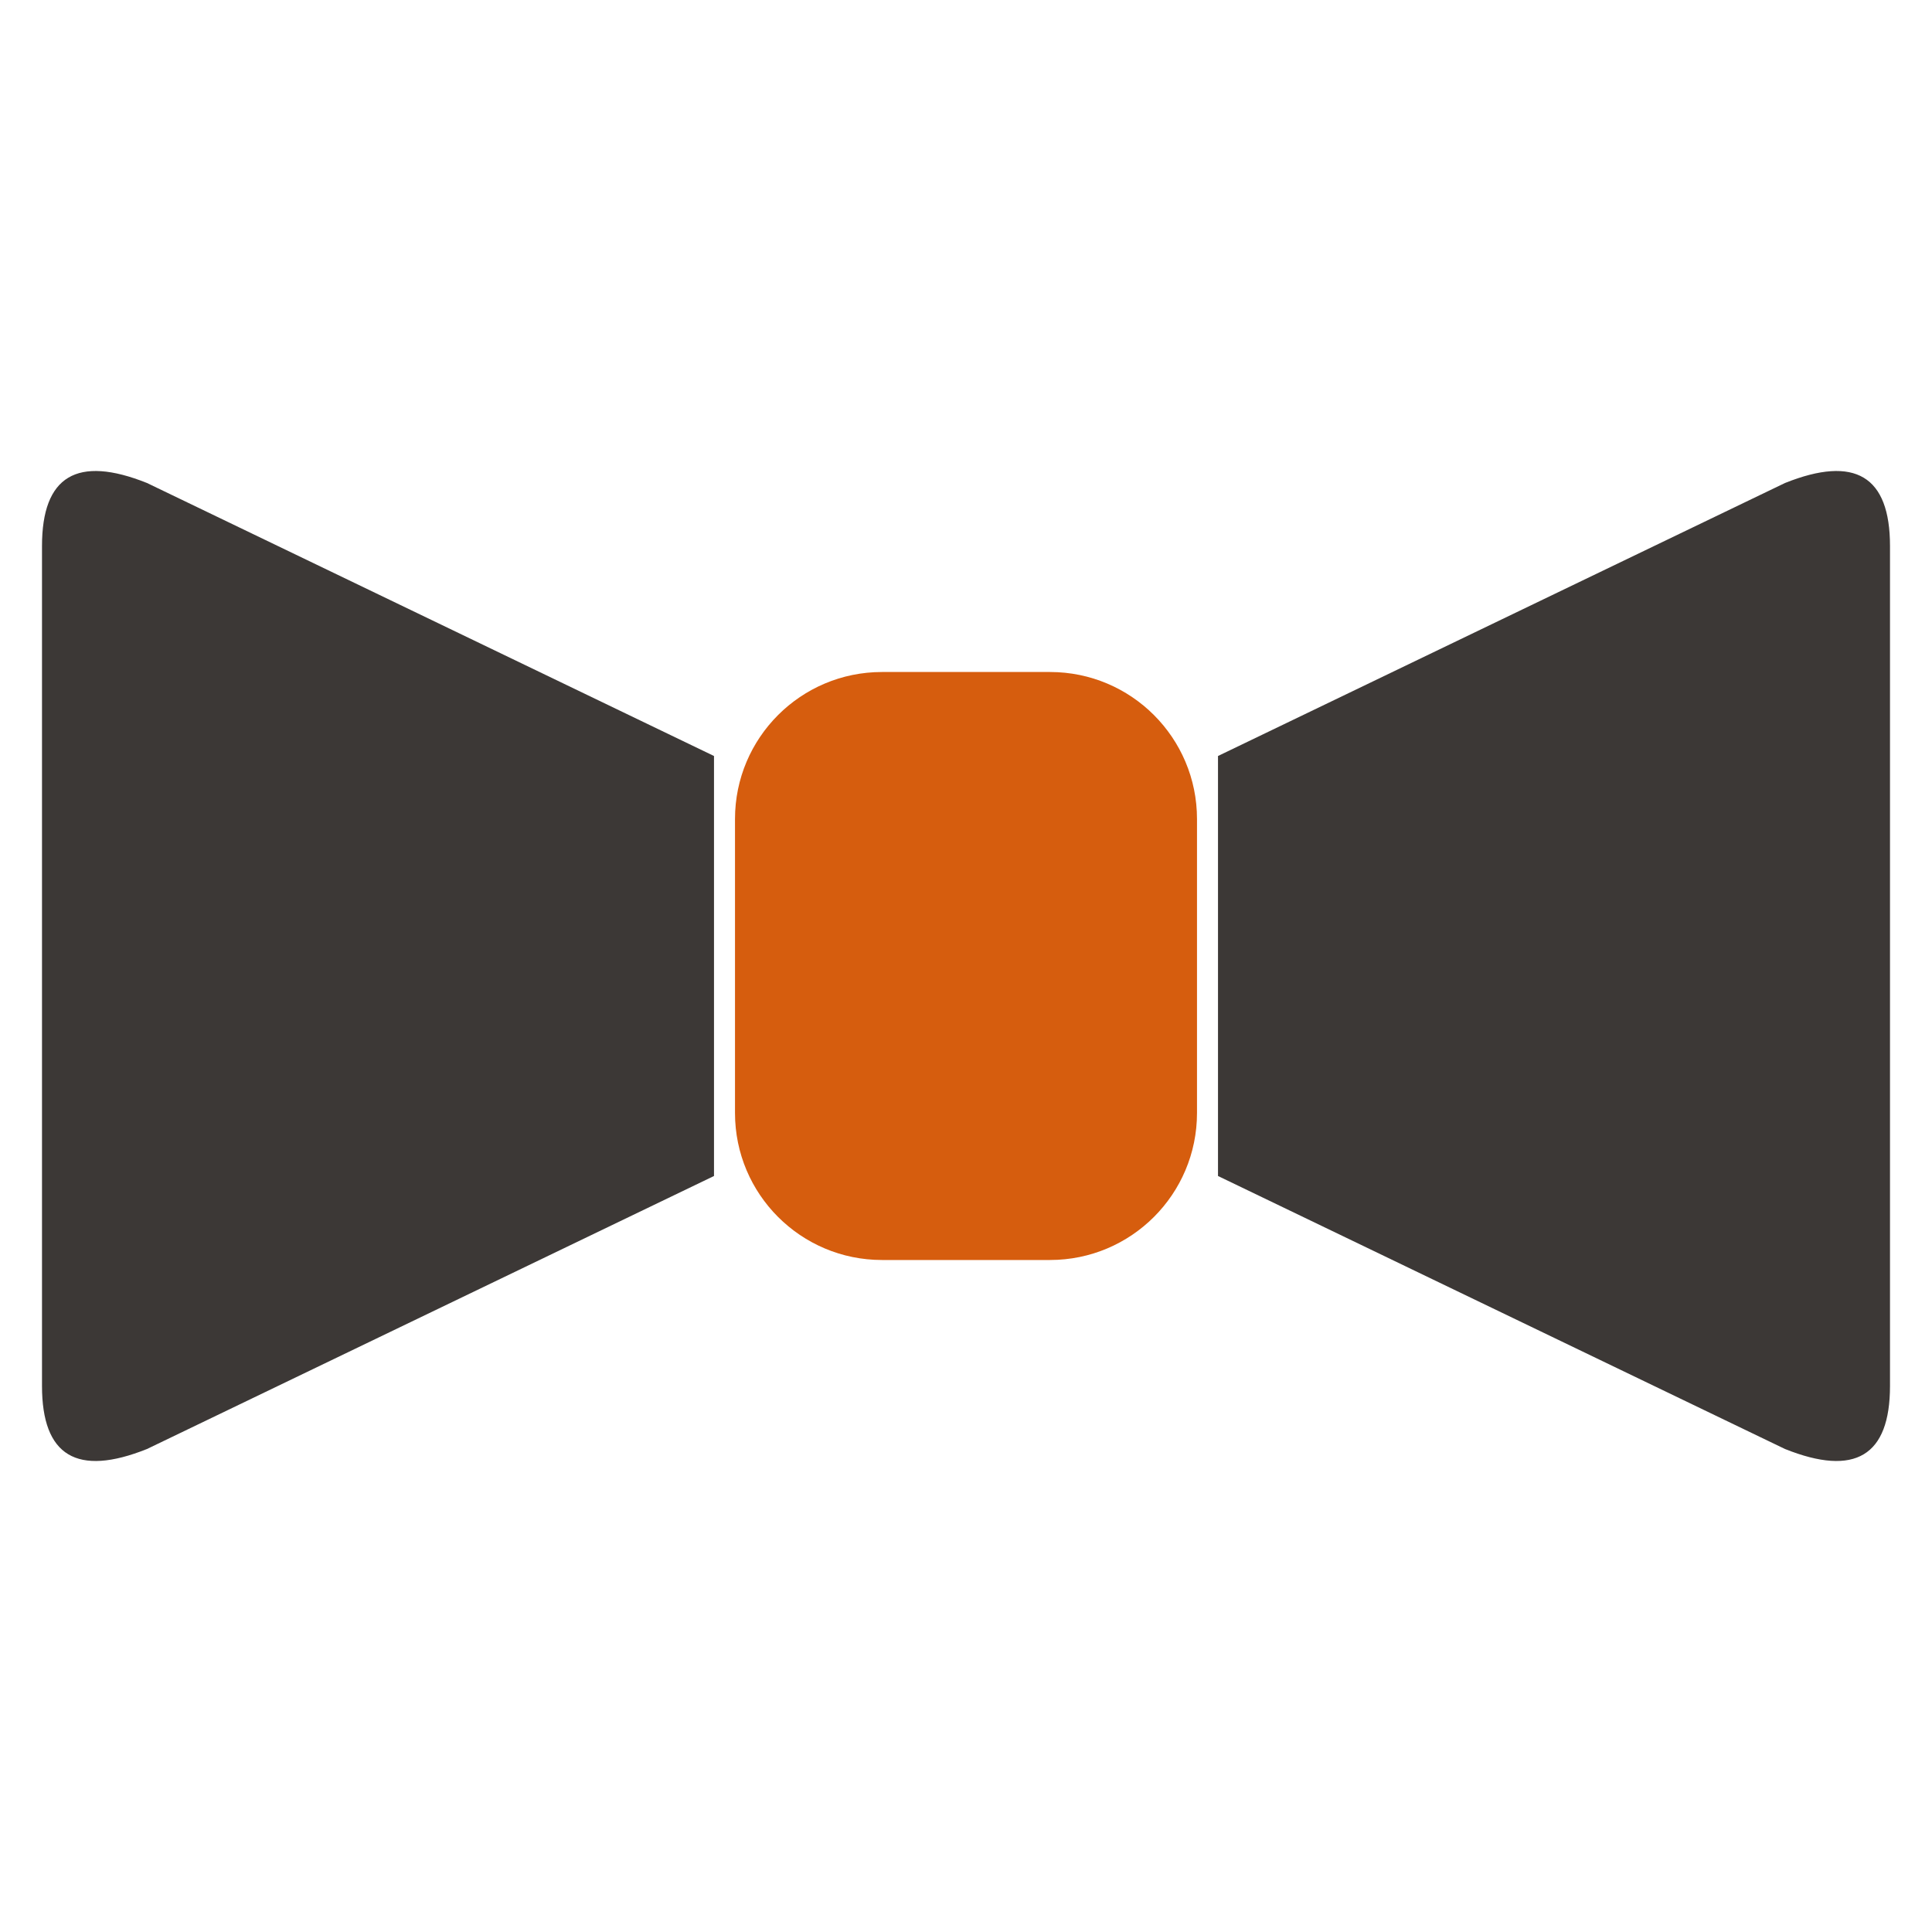
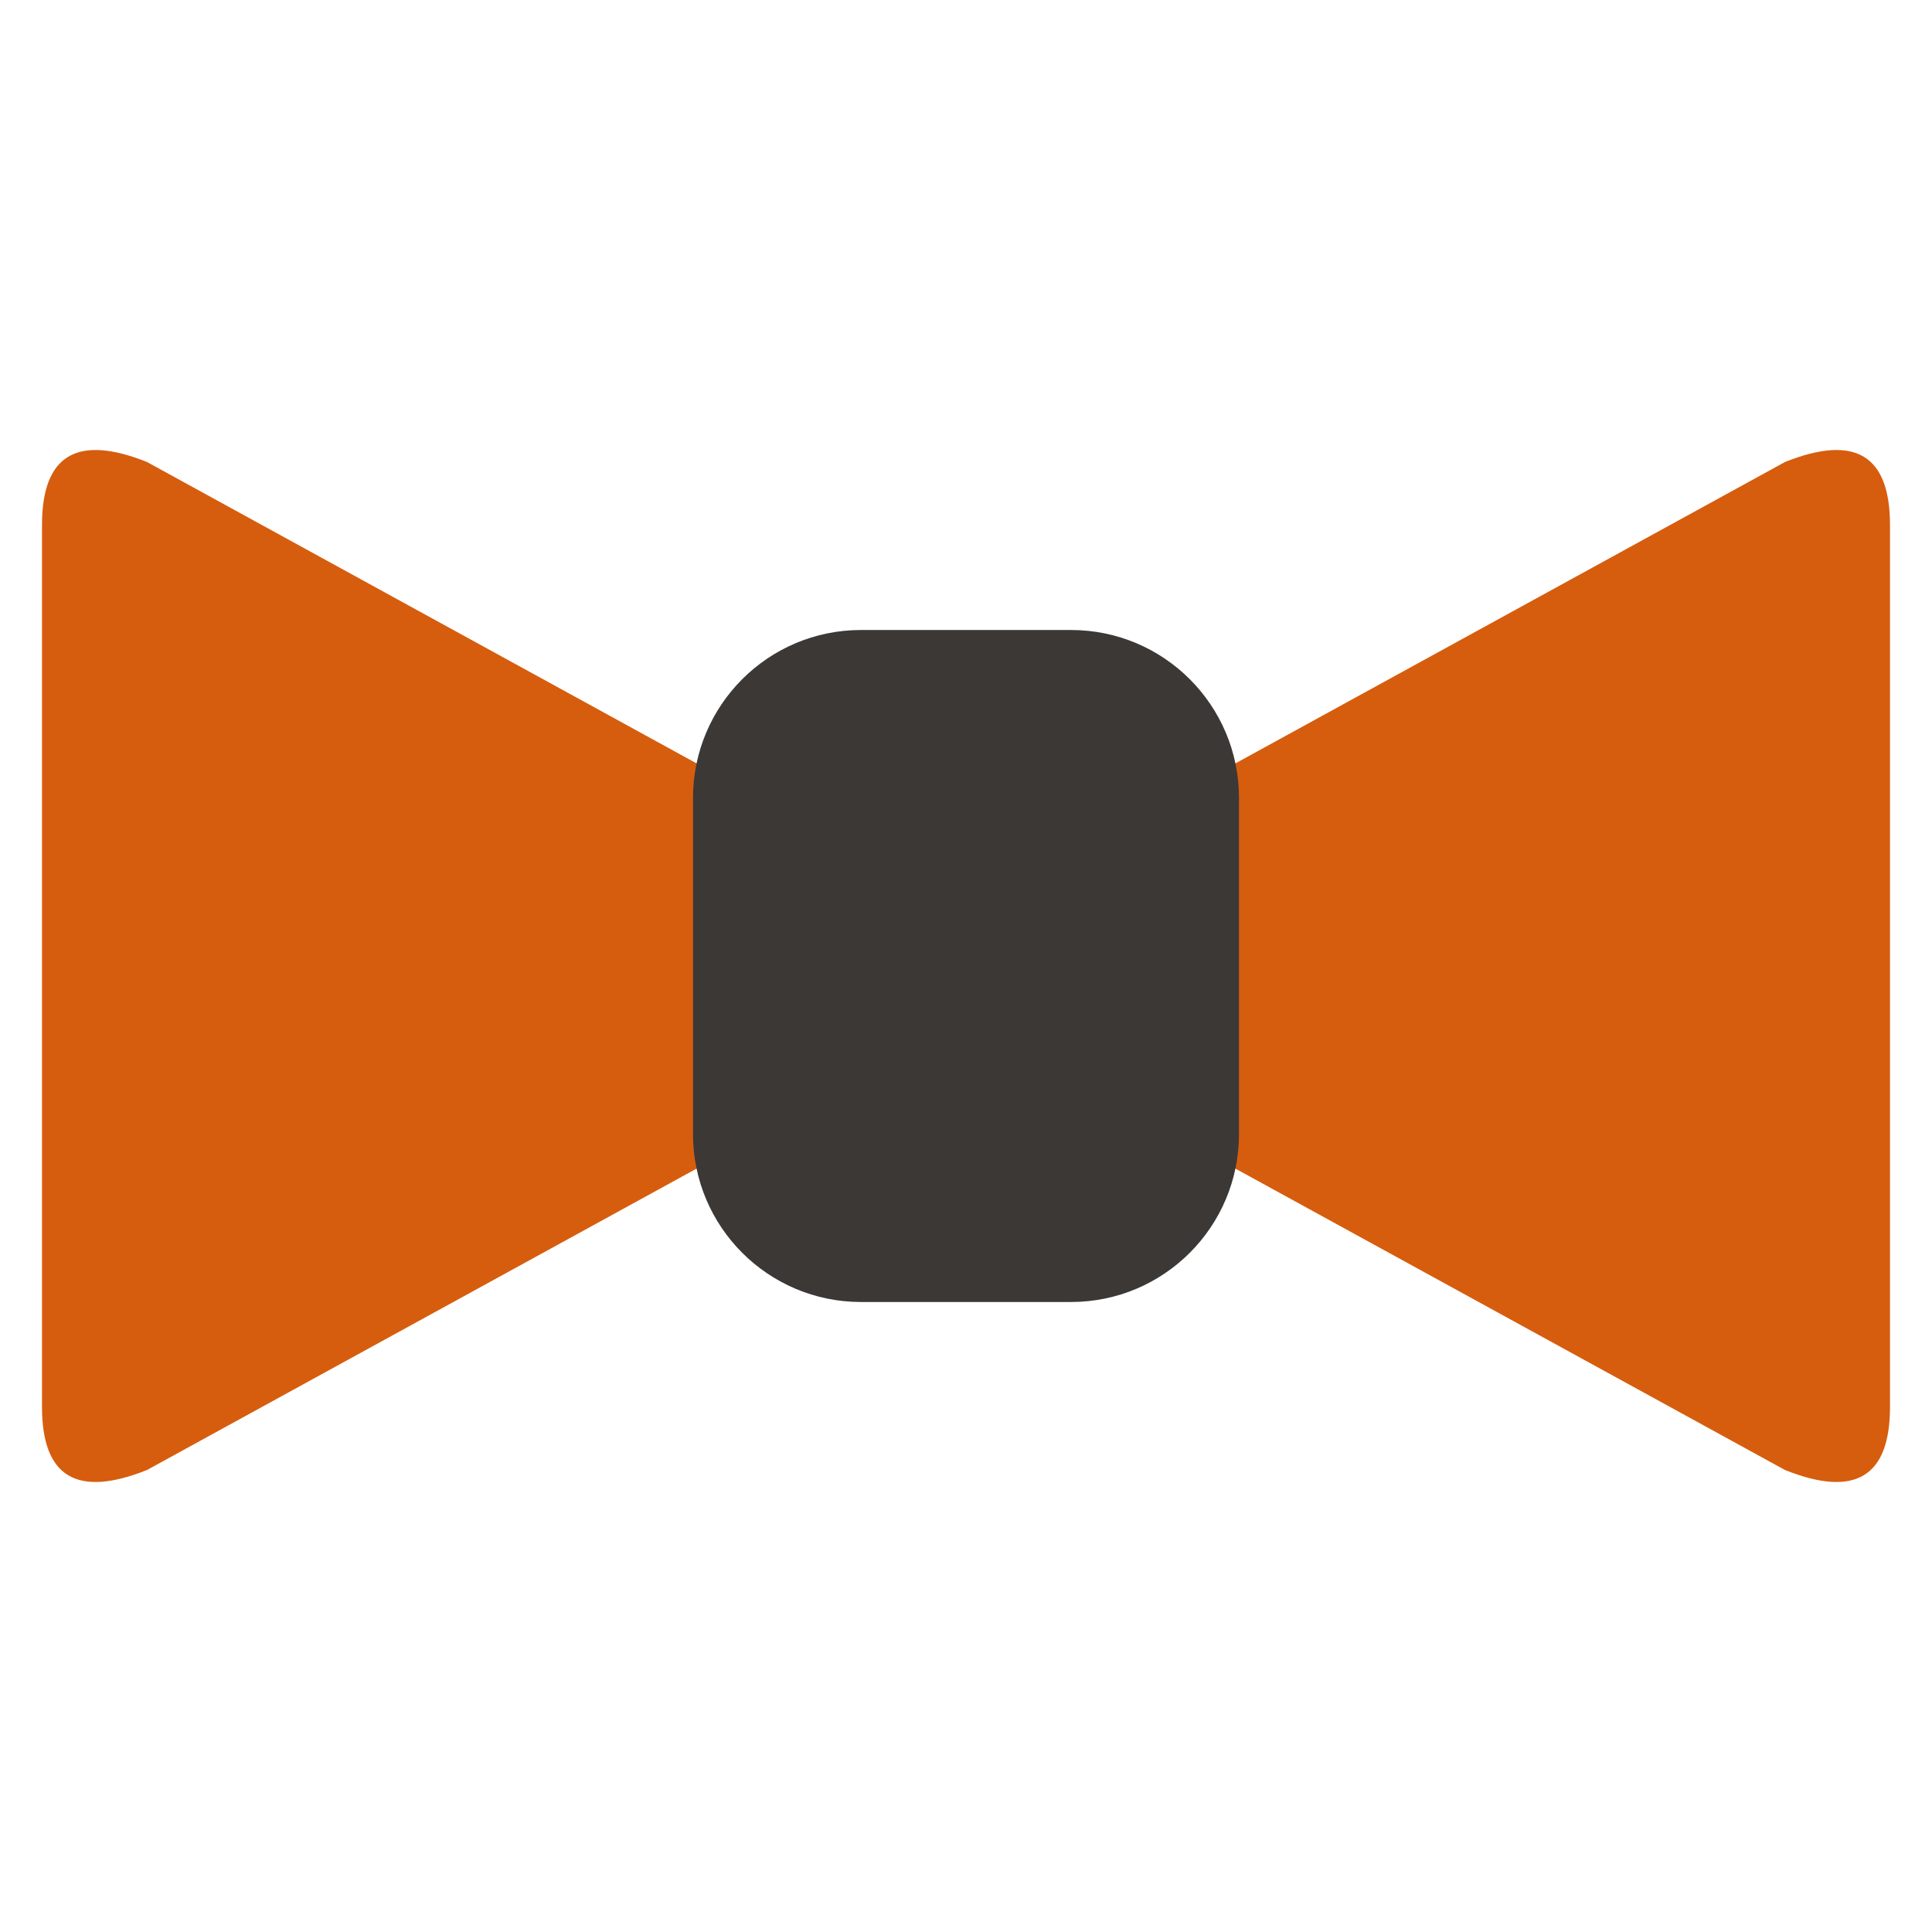
<svg xmlns="http://www.w3.org/2000/svg" width="64" height="64" viewBox="9 9 46 46">
  <style>
-     .wing{fill:#3c3836}.knot{fill:#d65d0e}
-     @media (prefers-color-scheme:dark){.wing{fill:#ebdbb2}.knot{fill:#fe8019}}
+     .wing{fill:#d65d0e}.knot{fill:#3c3836}
+     @media (prefers-color-scheme:dark){.wing{fill:#fe8019}.knot{fill:#ebdbb2}}
  </style>
-   <path class="wing" d="M10 22 Q10 19.5 12.5 20.5 L26 27 L26 37 L12.5 43.5 Q10 44.5 10 42 Z" />
-   <path class="wing" d="M54 22 Q54 19.5 51.5 20.5 L38 27 L38 37 L51.5 43.5 Q54 44.5 54 42 Z" />
-   <rect class="knot" x="26.5" y="25" width="11" height="14" rx="3.5" />
+   <path class="wing" d="M10 21.5 Q10 19 12.5 20 L28 28.5 L28 35.5 L12.5 44 Q10 45 10 42.5 Z" />
+   <path class="wing" d="M54 21.5 Q54 19 51.5 20 L36 28.5 L36 35.5 L51.5 44 Q54 45 54 42.5 Z" />
+   <rect class="knot" x="25.5" y="24" width="13" height="16" rx="4" />
</svg>
